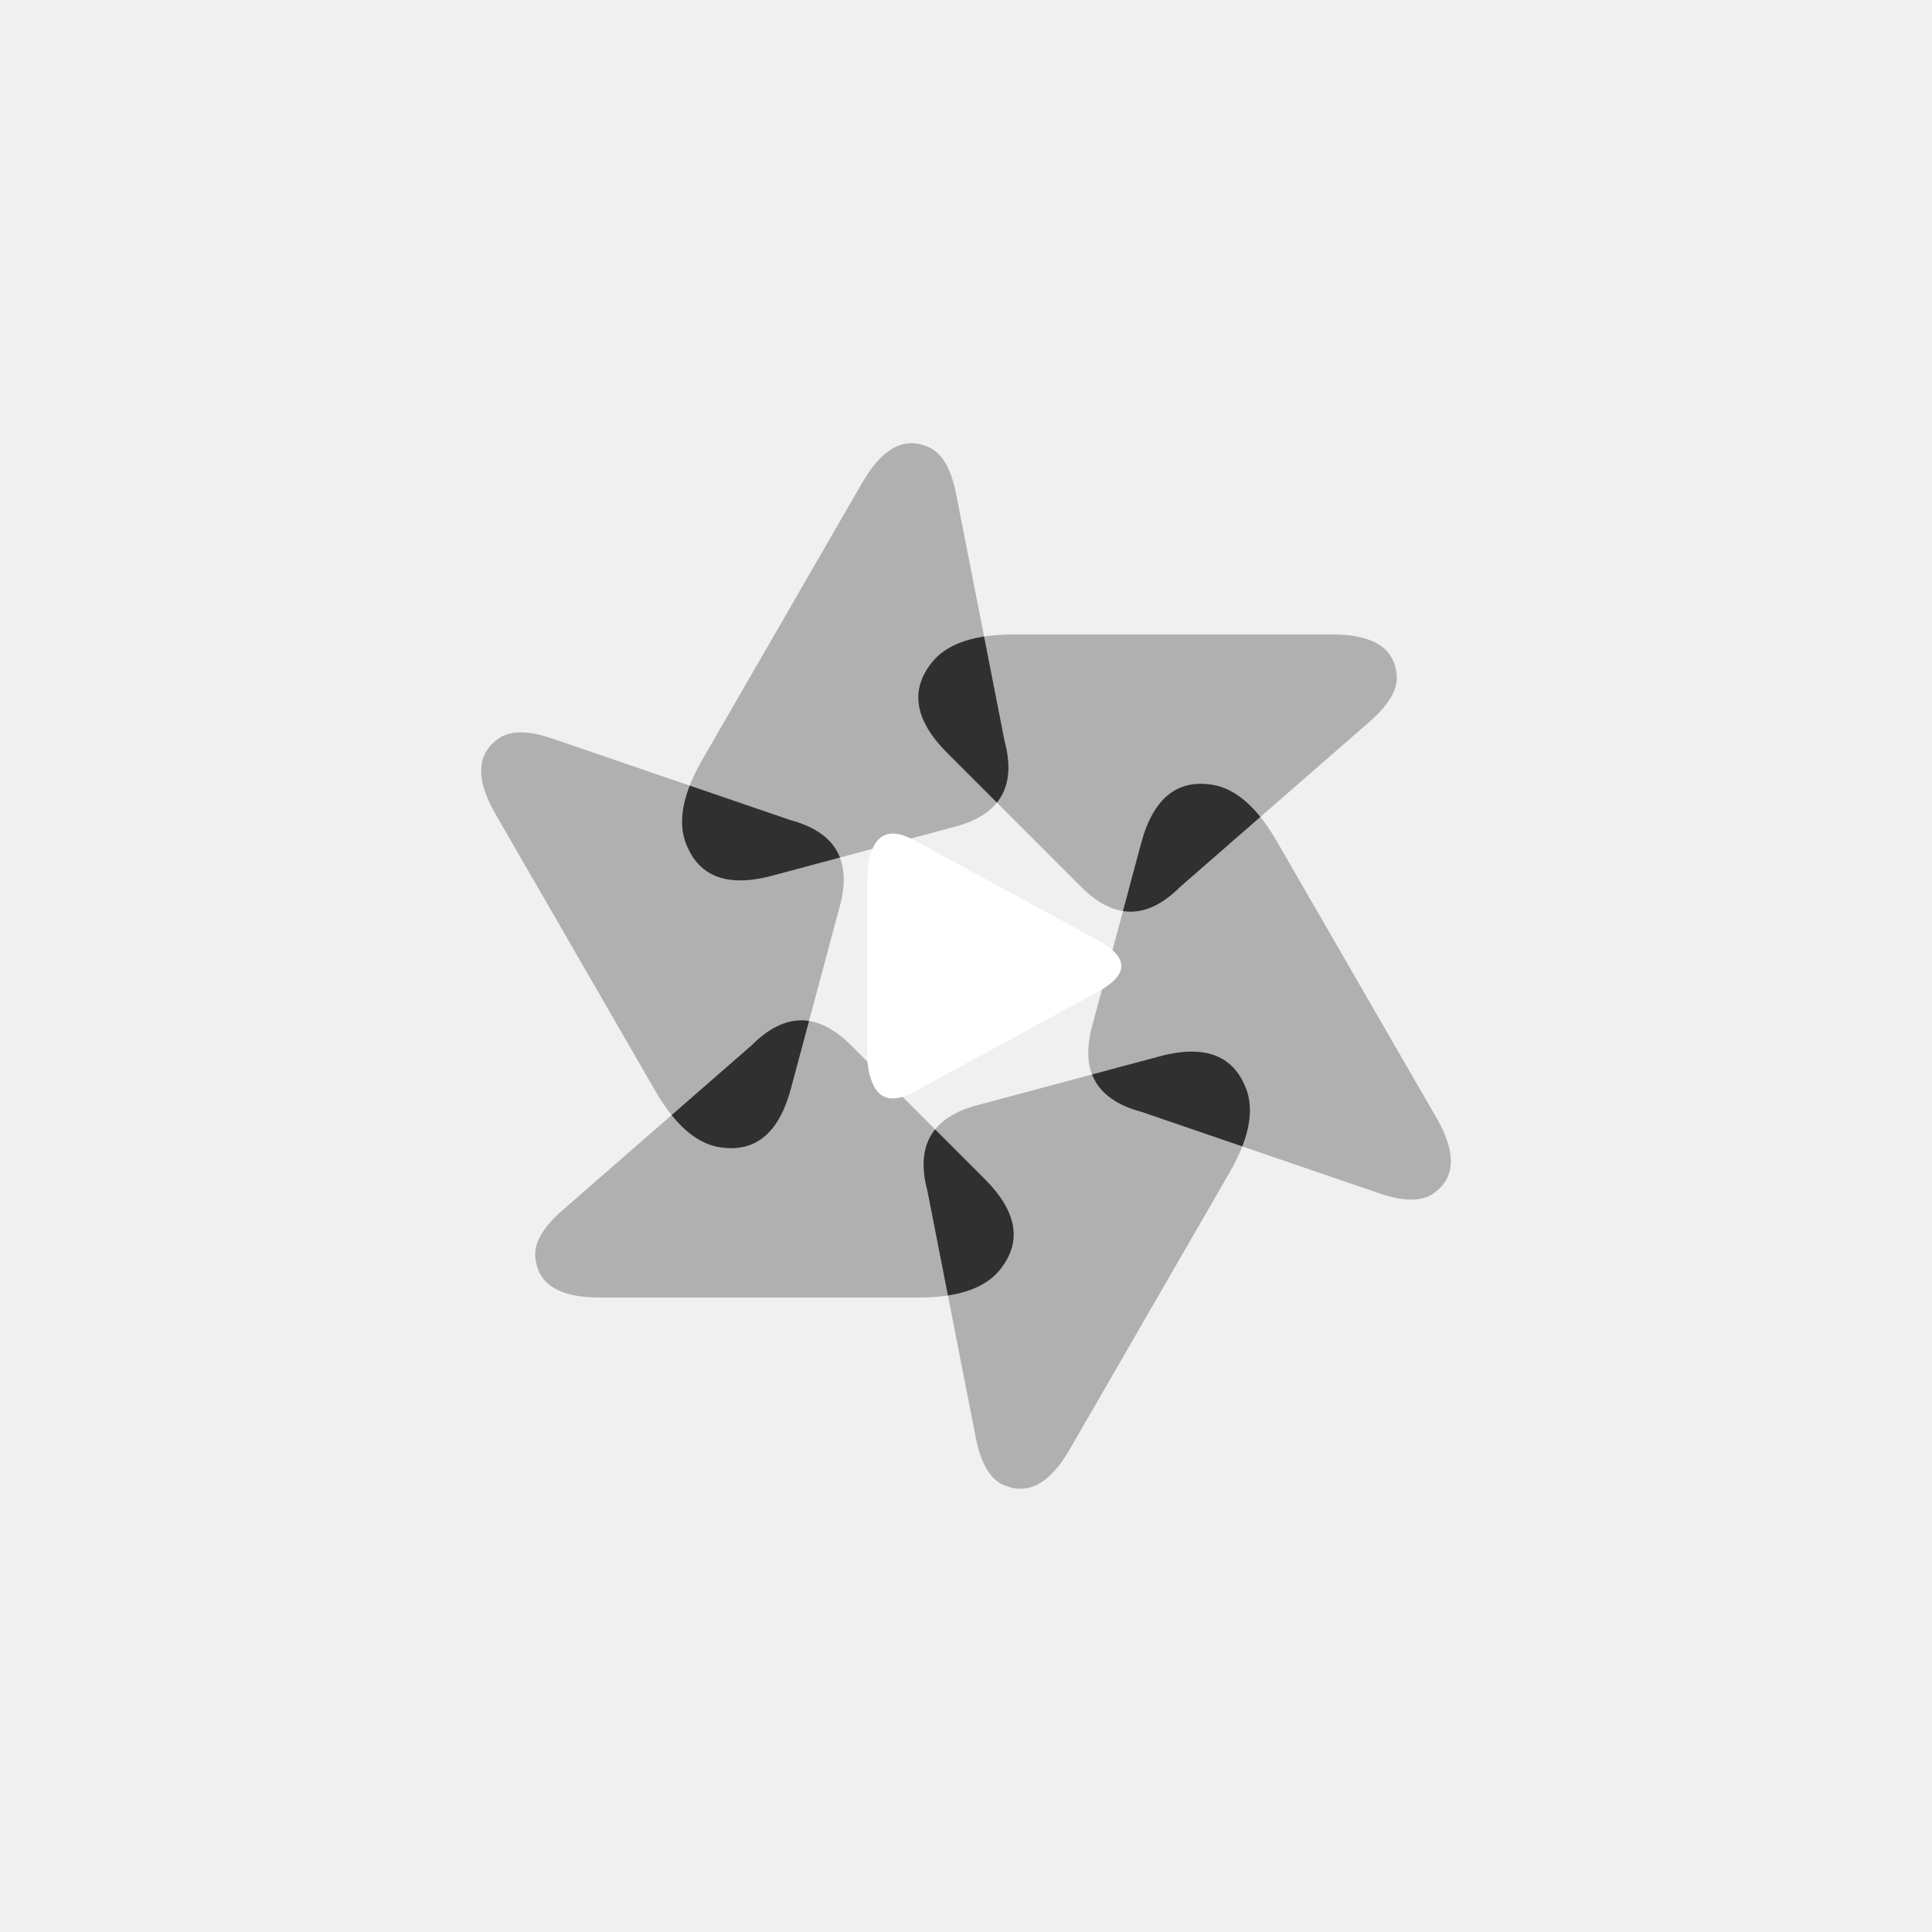
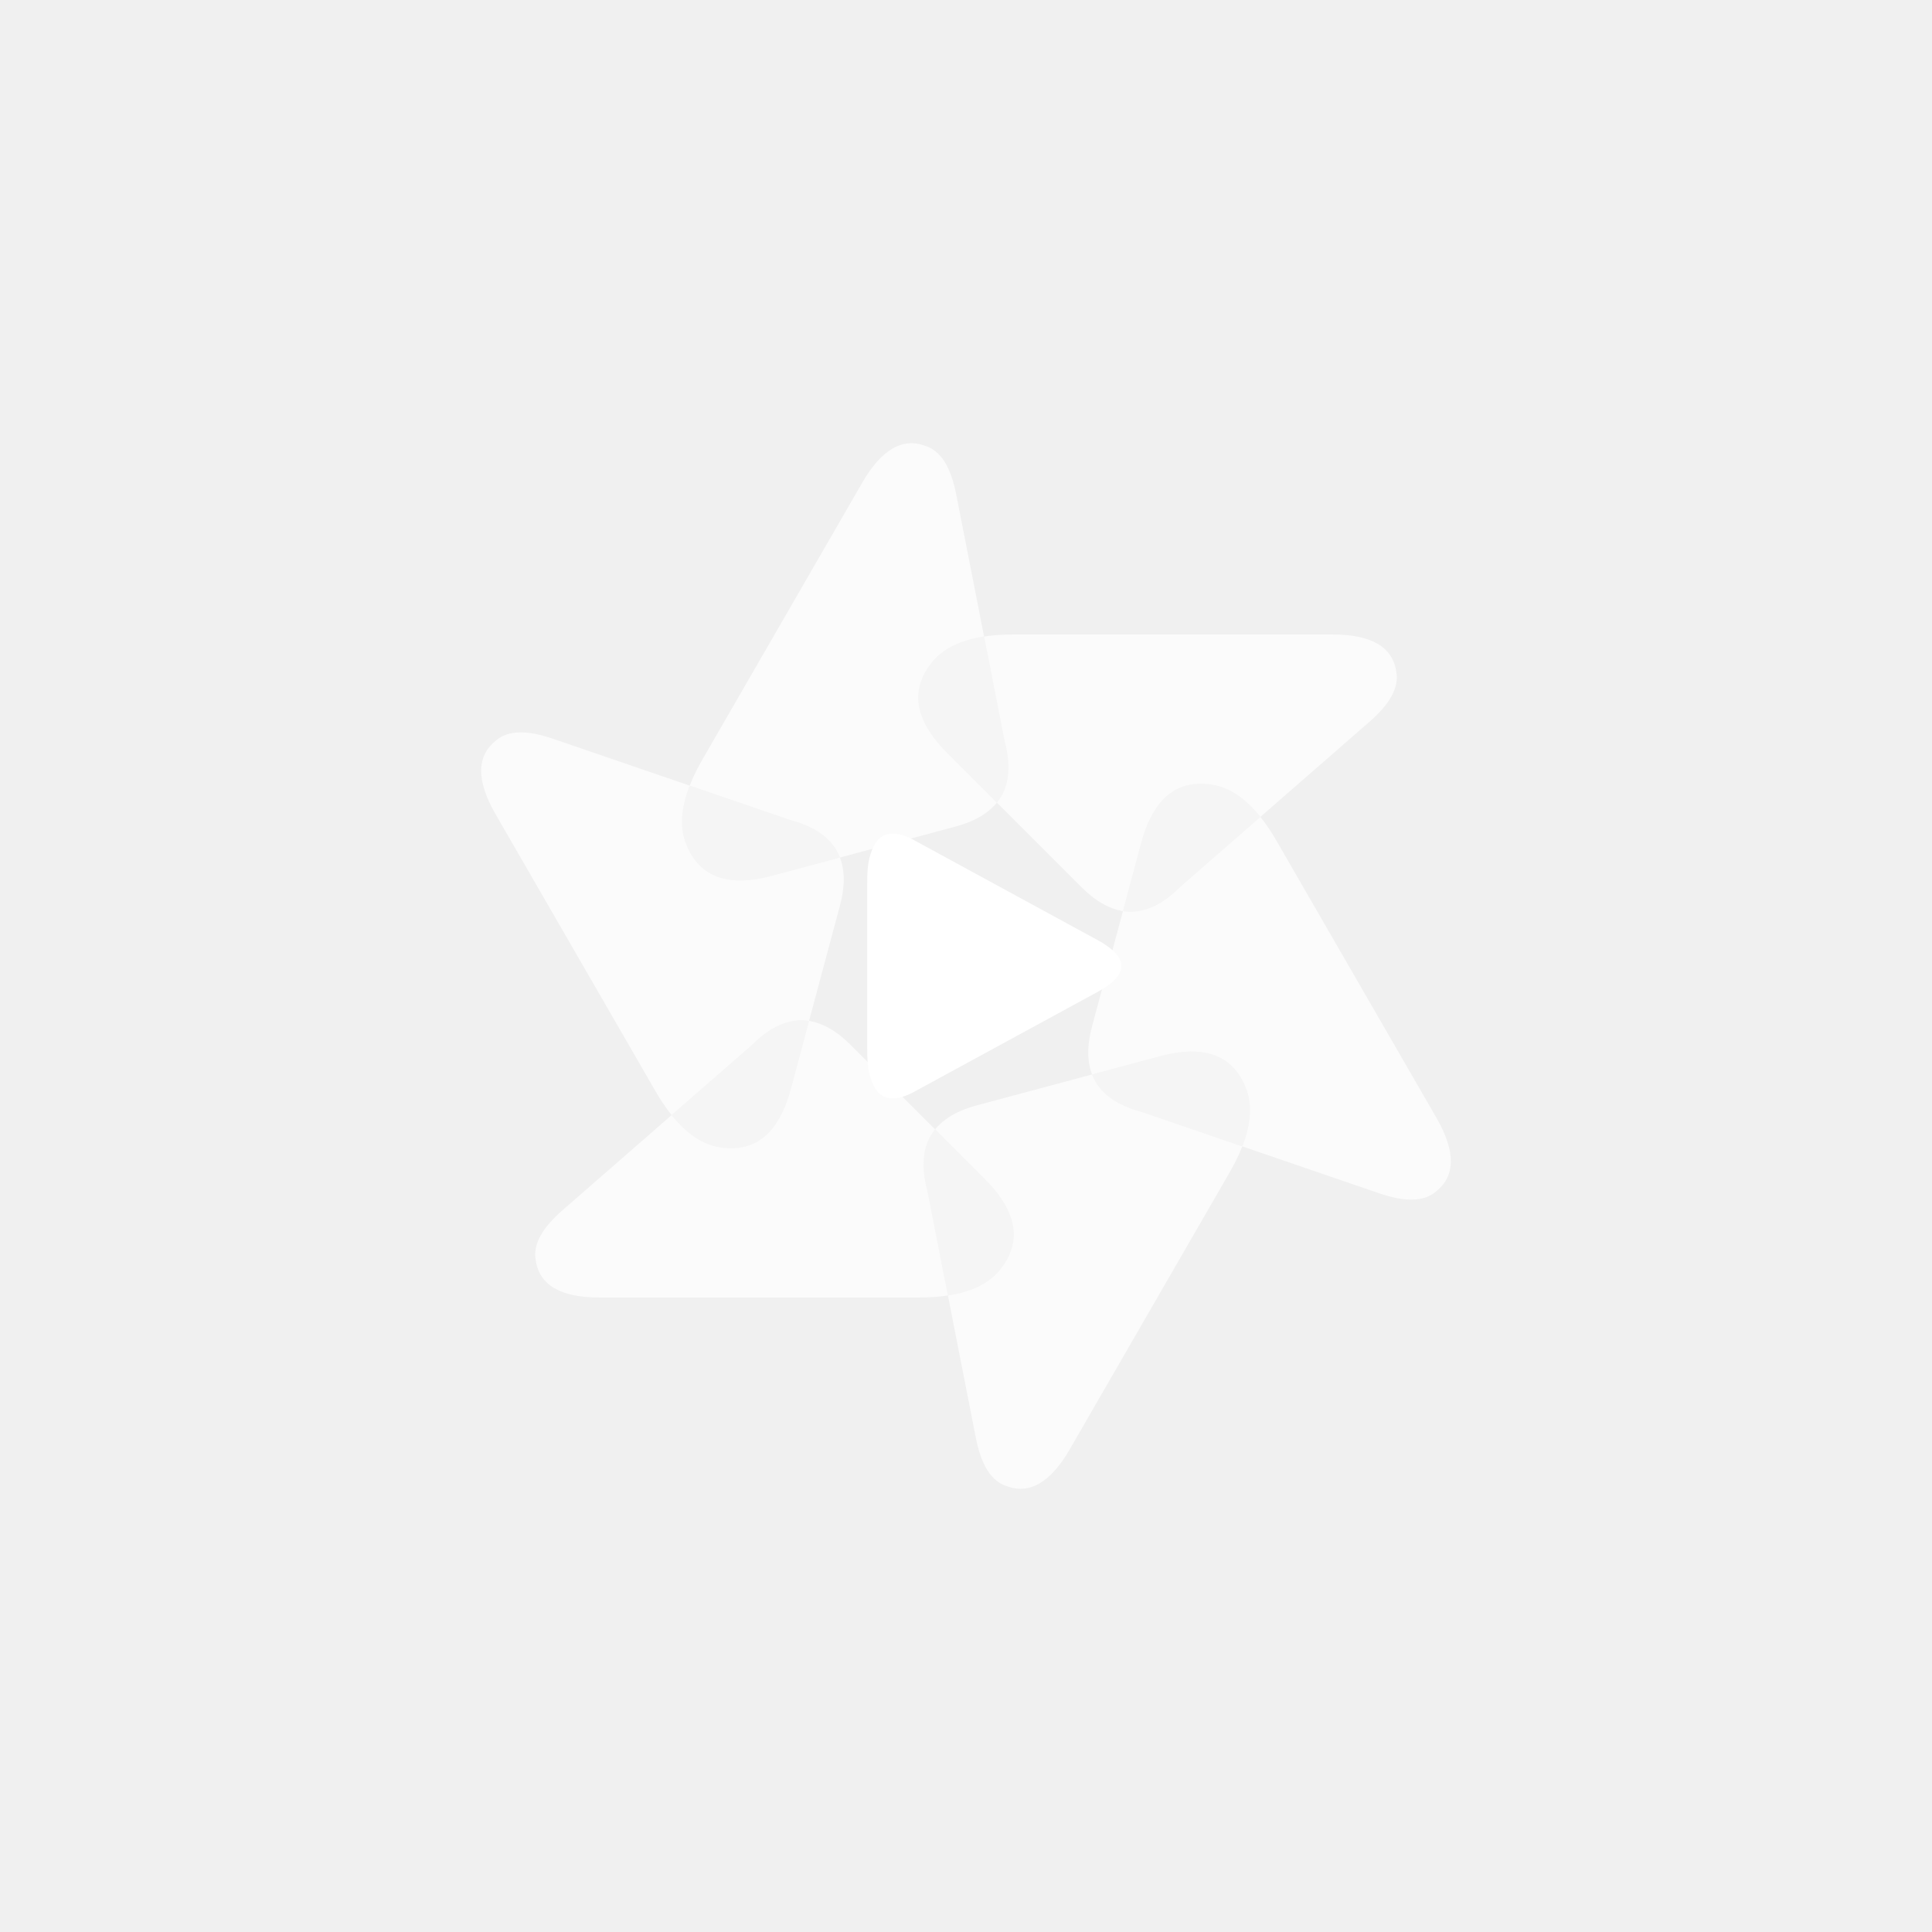
<svg xmlns="http://www.w3.org/2000/svg" width="432" height="432" viewBox="-38 -38 176 176" role="img" aria-labelledby="title desc">
  <defs>
-     <clipPath id="blade-clip-0" clipPathUnits="userSpaceOnUse" fill="#B0B0B0">
+     <clipPath id="blade-clip-0" clipPathUnits="userSpaceOnUse" fill="#FFFFFF">
      <path d="M54.3 19.8 H83.4 Q88.7 19.8 89.2 23.2 Q89.6 25.3 86.7 27.8 L69.5 42.8 Q65 47.3 60.5 42.8 L48.3 30.6 Q43.7 26 47.1 22.1 Q49.2 19.8 54.3 19.8 Z" transform="rotate(0 50 50)" />
    </clipPath>
-     <clipPath id="blade-clip-1" clipPathUnits="userSpaceOnUse" fill="#B0B0B0">
+     <clipPath id="blade-clip-1" clipPathUnits="userSpaceOnUse" fill="#FFFFFF">
      <path d="M54.3 19.8 H83.4 Q88.7 19.8 89.2 23.2 Q89.6 25.3 86.7 27.8 L69.5 42.8 Q65 47.3 60.5 42.8 L48.3 30.6 Q43.7 26 47.1 22.1 Q49.2 19.8 54.3 19.8 Z" transform="rotate(60 50 50)" />
    </clipPath>
-     <clipPath id="blade-clip-2" clipPathUnits="userSpaceOnUse" fill="#B0B0B0">
+     <clipPath id="blade-clip-2" clipPathUnits="userSpaceOnUse" fill="#FFFFFF">
      <path d="M54.3 19.8 H83.4 Q88.7 19.8 89.2 23.2 Q89.6 25.3 86.7 27.8 L69.5 42.8 Q65 47.3 60.5 42.8 L48.3 30.6 Q43.7 26 47.1 22.1 Q49.2 19.8 54.3 19.8 Z" transform="rotate(120 50 50)" />
    </clipPath>
-     <clipPath id="blade-clip-3" clipPathUnits="userSpaceOnUse" fill="#B0B0B0">
+     <clipPath id="blade-clip-3" clipPathUnits="userSpaceOnUse" fill="#FFFFFF">
      <path d="M54.3 19.8 H83.4 Q88.7 19.8 89.2 23.2 Q89.6 25.3 86.7 27.8 L69.5 42.8 Q65 47.3 60.5 42.8 L48.3 30.6 Q43.7 26 47.1 22.1 Q49.2 19.8 54.3 19.8 Z" transform="rotate(180 50 50)" />
    </clipPath>
-     <clipPath id="blade-clip-4" clipPathUnits="userSpaceOnUse" fill="#B0B0B0">
+     <clipPath id="blade-clip-4" clipPathUnits="userSpaceOnUse" fill="#FFFFFF">
      <path d="M54.3 19.8 H83.4 Q88.7 19.8 89.2 23.2 Q89.6 25.3 86.7 27.8 L69.5 42.8 Q65 47.3 60.5 42.8 L48.3 30.6 Q43.7 26 47.1 22.1 Q49.2 19.8 54.3 19.8 Z" transform="rotate(240 50 50)" />
    </clipPath>
-     <clipPath id="blade-clip-5" clipPathUnits="userSpaceOnUse" fill="#B0B0B0">
+     <clipPath id="blade-clip-5" clipPathUnits="userSpaceOnUse" fill="#FFFFFF">
      <path d="M54.3 19.8 H83.4 Q88.7 19.8 89.2 23.2 Q89.6 25.3 86.7 27.8 L69.5 42.8 Q65 47.3 60.5 42.8 L48.3 30.6 Q43.7 26 47.1 22.1 Q49.2 19.8 54.3 19.8 Z" transform="rotate(300 50 50)" />
    </clipPath>
+     <mask id="monochrome-blade-mask" maskUnits="userSpaceOnUse" x="0" y="0" width="100" height="100">
+       <rect x="0" y="0" width="100" height="100" fill="#FFFFFF" />
+       <g fill="#000000">
+         <g clip-path="url(#blade-clip-0)">
+           <path d="M54.3 19.8 H83.4 Q88.7 19.8 89.2 23.2 Q89.6 25.3 86.7 27.8 L69.5 42.8 Q65 47.3 60.5 42.8 L48.3 30.6 Q43.7 26 47.1 22.1 Q49.2 19.8 54.3 19.8 Z" transform="rotate(60 50 50)" />
+         </g>
+         <g clip-path="url(#blade-clip-1)">
+           <path d="M54.3 19.8 H83.4 Q88.7 19.8 89.2 23.2 Q89.6 25.3 86.7 27.8 L69.5 42.8 Q65 47.3 60.5 42.8 L48.3 30.6 Q43.7 26 47.1 22.1 Q49.2 19.8 54.3 19.8 Z" transform="rotate(120 50 50)" />
+         </g>
+         <g clip-path="url(#blade-clip-2)">
+           <path d="M54.3 19.8 H83.4 Q88.7 19.8 89.2 23.2 Q89.6 25.3 86.7 27.8 L69.5 42.8 Q65 47.3 60.5 42.8 L48.3 30.6 Q43.7 26 47.1 22.1 Q49.2 19.8 54.3 19.8 Z" transform="rotate(180 50 50)" />
+         </g>
+         <g clip-path="url(#blade-clip-3)">
+           <path d="M54.3 19.8 H83.4 Q88.7 19.8 89.2 23.2 Q89.6 25.3 86.7 27.8 L69.5 42.8 Q65 47.3 60.5 42.8 L48.3 30.6 Q43.7 26 47.1 22.1 Q49.2 19.8 54.3 19.8 Z" transform="rotate(240 50 50)" />
+         </g>
+         <g clip-path="url(#blade-clip-4)">
+           <path d="M54.3 19.8 H83.4 Q88.7 19.8 89.2 23.2 Q89.6 25.3 86.7 27.8 L69.5 42.8 Q65 47.3 60.5 42.8 L48.3 30.6 Q43.7 26 47.1 22.1 Q49.2 19.8 54.3 19.8 Z" transform="rotate(300 50 50)" />
+         </g>
+         <g clip-path="url(#blade-clip-5)">
+           <path d="M54.3 19.8 H83.4 Q88.7 19.8 89.2 23.2 Q89.6 25.3 86.7 27.8 L69.5 42.8 Q65 47.3 60.5 42.8 L48.3 30.6 Q43.7 26 47.1 22.1 Q49.2 19.8 54.3 19.8 Z" transform="rotate(0 50 50)" />
+         </g>
+       </g>
+     </mask>
  </defs>
-   <g id="shutter-blades">
-     <path id="blade-1" fill="#B0B0B0" d="M54.3 19.8 H83.4 Q88.7 19.8 89.2 23.2 Q89.6 25.3 86.7 27.8 L69.5 42.8 Q65 47.3 60.5 42.8 L48.3 30.6 Q43.7 26 47.1 22.1 Q49.2 19.8 54.3 19.8 Z" transform="rotate(0 50 50)" />
-     <path id="blade-2" fill="#B0B0B0" d="M54.3 19.8 H83.4 Q88.7 19.8 89.2 23.2 Q89.6 25.3 86.7 27.8 L69.5 42.8 Q65 47.3 60.5 42.8 L48.3 30.6 Q43.7 26 47.1 22.1 Q49.2 19.8 54.3 19.8 Z" transform="rotate(60 50 50)" />
-     <path id="blade-3" fill="#B0B0B0" d="M54.3 19.8 H83.4 Q88.7 19.8 89.2 23.2 Q89.6 25.3 86.7 27.8 L69.5 42.8 Q65 47.3 60.5 42.8 L48.3 30.6 Q43.7 26 47.1 22.1 Q49.2 19.8 54.3 19.8 Z" transform="rotate(120 50 50)" />
-     <path id="blade-4" fill="#B0B0B0" d="M54.3 19.8 H83.4 Q88.7 19.8 89.2 23.2 Q89.6 25.3 86.7 27.8 L69.5 42.8 Q65 47.3 60.5 42.8 L48.3 30.6 Q43.7 26 47.1 22.1 Q49.2 19.8 54.3 19.8 Z" transform="rotate(180 50 50)" />
-     <path id="blade-5" fill="#B0B0B0" d="M54.3 19.8 H83.4 Q88.7 19.8 89.2 23.2 Q89.6 25.3 86.7 27.8 L69.5 42.8 Q65 47.3 60.5 42.8 L48.3 30.6 Q43.7 26 47.1 22.1 Q49.2 19.8 54.3 19.8 Z" transform="rotate(240 50 50)" />
-     <path id="blade-6" fill="#B0B0B0" d="M54.3 19.8 H83.4 Q88.7 19.8 89.2 23.2 Q89.6 25.3 86.7 27.8 L69.5 42.8 Q65 47.3 60.5 42.8 L48.3 30.6 Q43.7 26 47.1 22.1 Q49.2 19.8 54.3 19.8 Z" transform="rotate(300 50 50)" />
+   <g id="shutter-blades" mask="url(#monochrome-blade-mask)" opacity="0.72">
+     <path id="blade-1" fill="#FFFFFF" d="M54.3 19.8 H83.4 Q88.7 19.8 89.2 23.2 Q89.6 25.3 86.7 27.8 L69.5 42.8 Q65 47.3 60.5 42.8 L48.3 30.6 Q43.7 26 47.1 22.1 Q49.2 19.8 54.3 19.8 Z" transform="rotate(0 50 50)" />
+     <path id="blade-2" fill="#FFFFFF" d="M54.3 19.8 H83.4 Q88.7 19.8 89.2 23.2 Q89.6 25.3 86.7 27.8 L69.5 42.8 Q65 47.3 60.5 42.8 L48.3 30.6 Q43.7 26 47.1 22.1 Q49.2 19.8 54.3 19.8 Z" transform="rotate(60 50 50)" />
+     <path id="blade-3" fill="#FFFFFF" d="M54.3 19.8 H83.4 Q88.7 19.8 89.2 23.2 Q89.6 25.3 86.7 27.8 L69.5 42.8 Q65 47.3 60.5 42.8 L48.3 30.6 Q43.7 26 47.1 22.1 Q49.2 19.8 54.3 19.8 Z" transform="rotate(120 50 50)" />
+     <path id="blade-4" fill="#FFFFFF" d="M54.3 19.8 H83.4 Q88.7 19.8 89.2 23.2 Q89.6 25.3 86.7 27.8 L69.5 42.8 Q65 47.3 60.5 42.8 L48.3 30.6 Q43.7 26 47.1 22.1 Q49.2 19.8 54.3 19.8 Z" transform="rotate(180 50 50)" />
+     <path id="blade-5" fill="#FFFFFF" d="M54.3 19.8 H83.4 Q88.7 19.8 89.2 23.2 Q89.6 25.3 86.7 27.8 L69.5 42.8 Q65 47.3 60.5 42.8 L48.3 30.6 Q43.7 26 47.1 22.1 Q49.2 19.8 54.3 19.8 Z" transform="rotate(240 50 50)" />
+     <path id="blade-6" fill="#FFFFFF" d="M54.3 19.8 H83.4 Q88.7 19.8 89.2 23.2 Q89.6 25.3 86.7 27.8 L69.5 42.8 Q65 47.3 60.5 42.8 L48.3 30.6 Q43.7 26 47.1 22.1 Q49.2 19.8 54.3 19.8 Z" transform="rotate(300 50 50)" />
  </g>
-   <g id="solid-intersections" fill="#303030">
+   <g id="solid-intersections" fill="#FFFFFF" opacity="0.32">
    <g clip-path="url(#blade-clip-0)">
      <path id="intersection-1" d="M54.3 19.8 H83.4 Q88.7 19.8 89.2 23.2 Q89.6 25.3 86.7 27.8 L69.5 42.8 Q65 47.3 60.5 42.8 L48.3 30.6 Q43.7 26 47.1 22.1 Q49.2 19.8 54.3 19.8 Z" transform="rotate(60 50 50)" />
    </g>
    <g clip-path="url(#blade-clip-1)">
      <path id="intersection-2" d="M54.3 19.8 H83.4 Q88.7 19.8 89.2 23.2 Q89.6 25.3 86.7 27.8 L69.5 42.8 Q65 47.3 60.5 42.8 L48.3 30.6 Q43.7 26 47.1 22.1 Q49.2 19.8 54.3 19.8 Z" transform="rotate(120 50 50)" />
    </g>
    <g clip-path="url(#blade-clip-2)">
      <path id="intersection-3" d="M54.3 19.8 H83.4 Q88.7 19.8 89.2 23.2 Q89.6 25.3 86.7 27.8 L69.5 42.8 Q65 47.3 60.5 42.8 L48.3 30.6 Q43.7 26 47.1 22.1 Q49.2 19.8 54.3 19.8 Z" transform="rotate(180 50 50)" />
    </g>
    <g clip-path="url(#blade-clip-3)">
      <path id="intersection-4" d="M54.3 19.8 H83.4 Q88.7 19.8 89.2 23.2 Q89.6 25.3 86.7 27.8 L69.5 42.8 Q65 47.3 60.5 42.8 L48.3 30.6 Q43.7 26 47.1 22.1 Q49.2 19.8 54.3 19.8 Z" transform="rotate(240 50 50)" />
    </g>
    <g clip-path="url(#blade-clip-4)">
      <path id="intersection-5" d="M54.3 19.8 H83.4 Q88.7 19.8 89.2 23.2 Q89.6 25.3 86.7 27.8 L69.5 42.8 Q65 47.3 60.5 42.8 L48.3 30.6 Q43.7 26 47.1 22.1 Q49.2 19.8 54.3 19.8 Z" transform="rotate(300 50 50)" />
    </g>
    <g clip-path="url(#blade-clip-5)">
      <path id="intersection-6" d="M54.3 19.8 H83.4 Q88.7 19.8 89.2 23.2 Q89.6 25.3 86.7 27.8 L69.5 42.8 Q65 47.3 60.5 42.8 L48.3 30.6 Q43.7 26 47.1 22.1 Q49.2 19.8 54.3 19.8 Z" transform="rotate(0 50 50)" />
    </g>
  </g>
  <path id="play" fill="#FFFFFF" d="M45.2 38.5 L62.1 47.7 Q66.2 50 62.1 52.3 L45.2 61.5 Q42 63.2 41.2 59.8 Q41 59.1 41 57.6 V42.4 Q41 40.9 41.2 40.2 Q42 36.8 45.2 38.5 Z" />
</svg>
